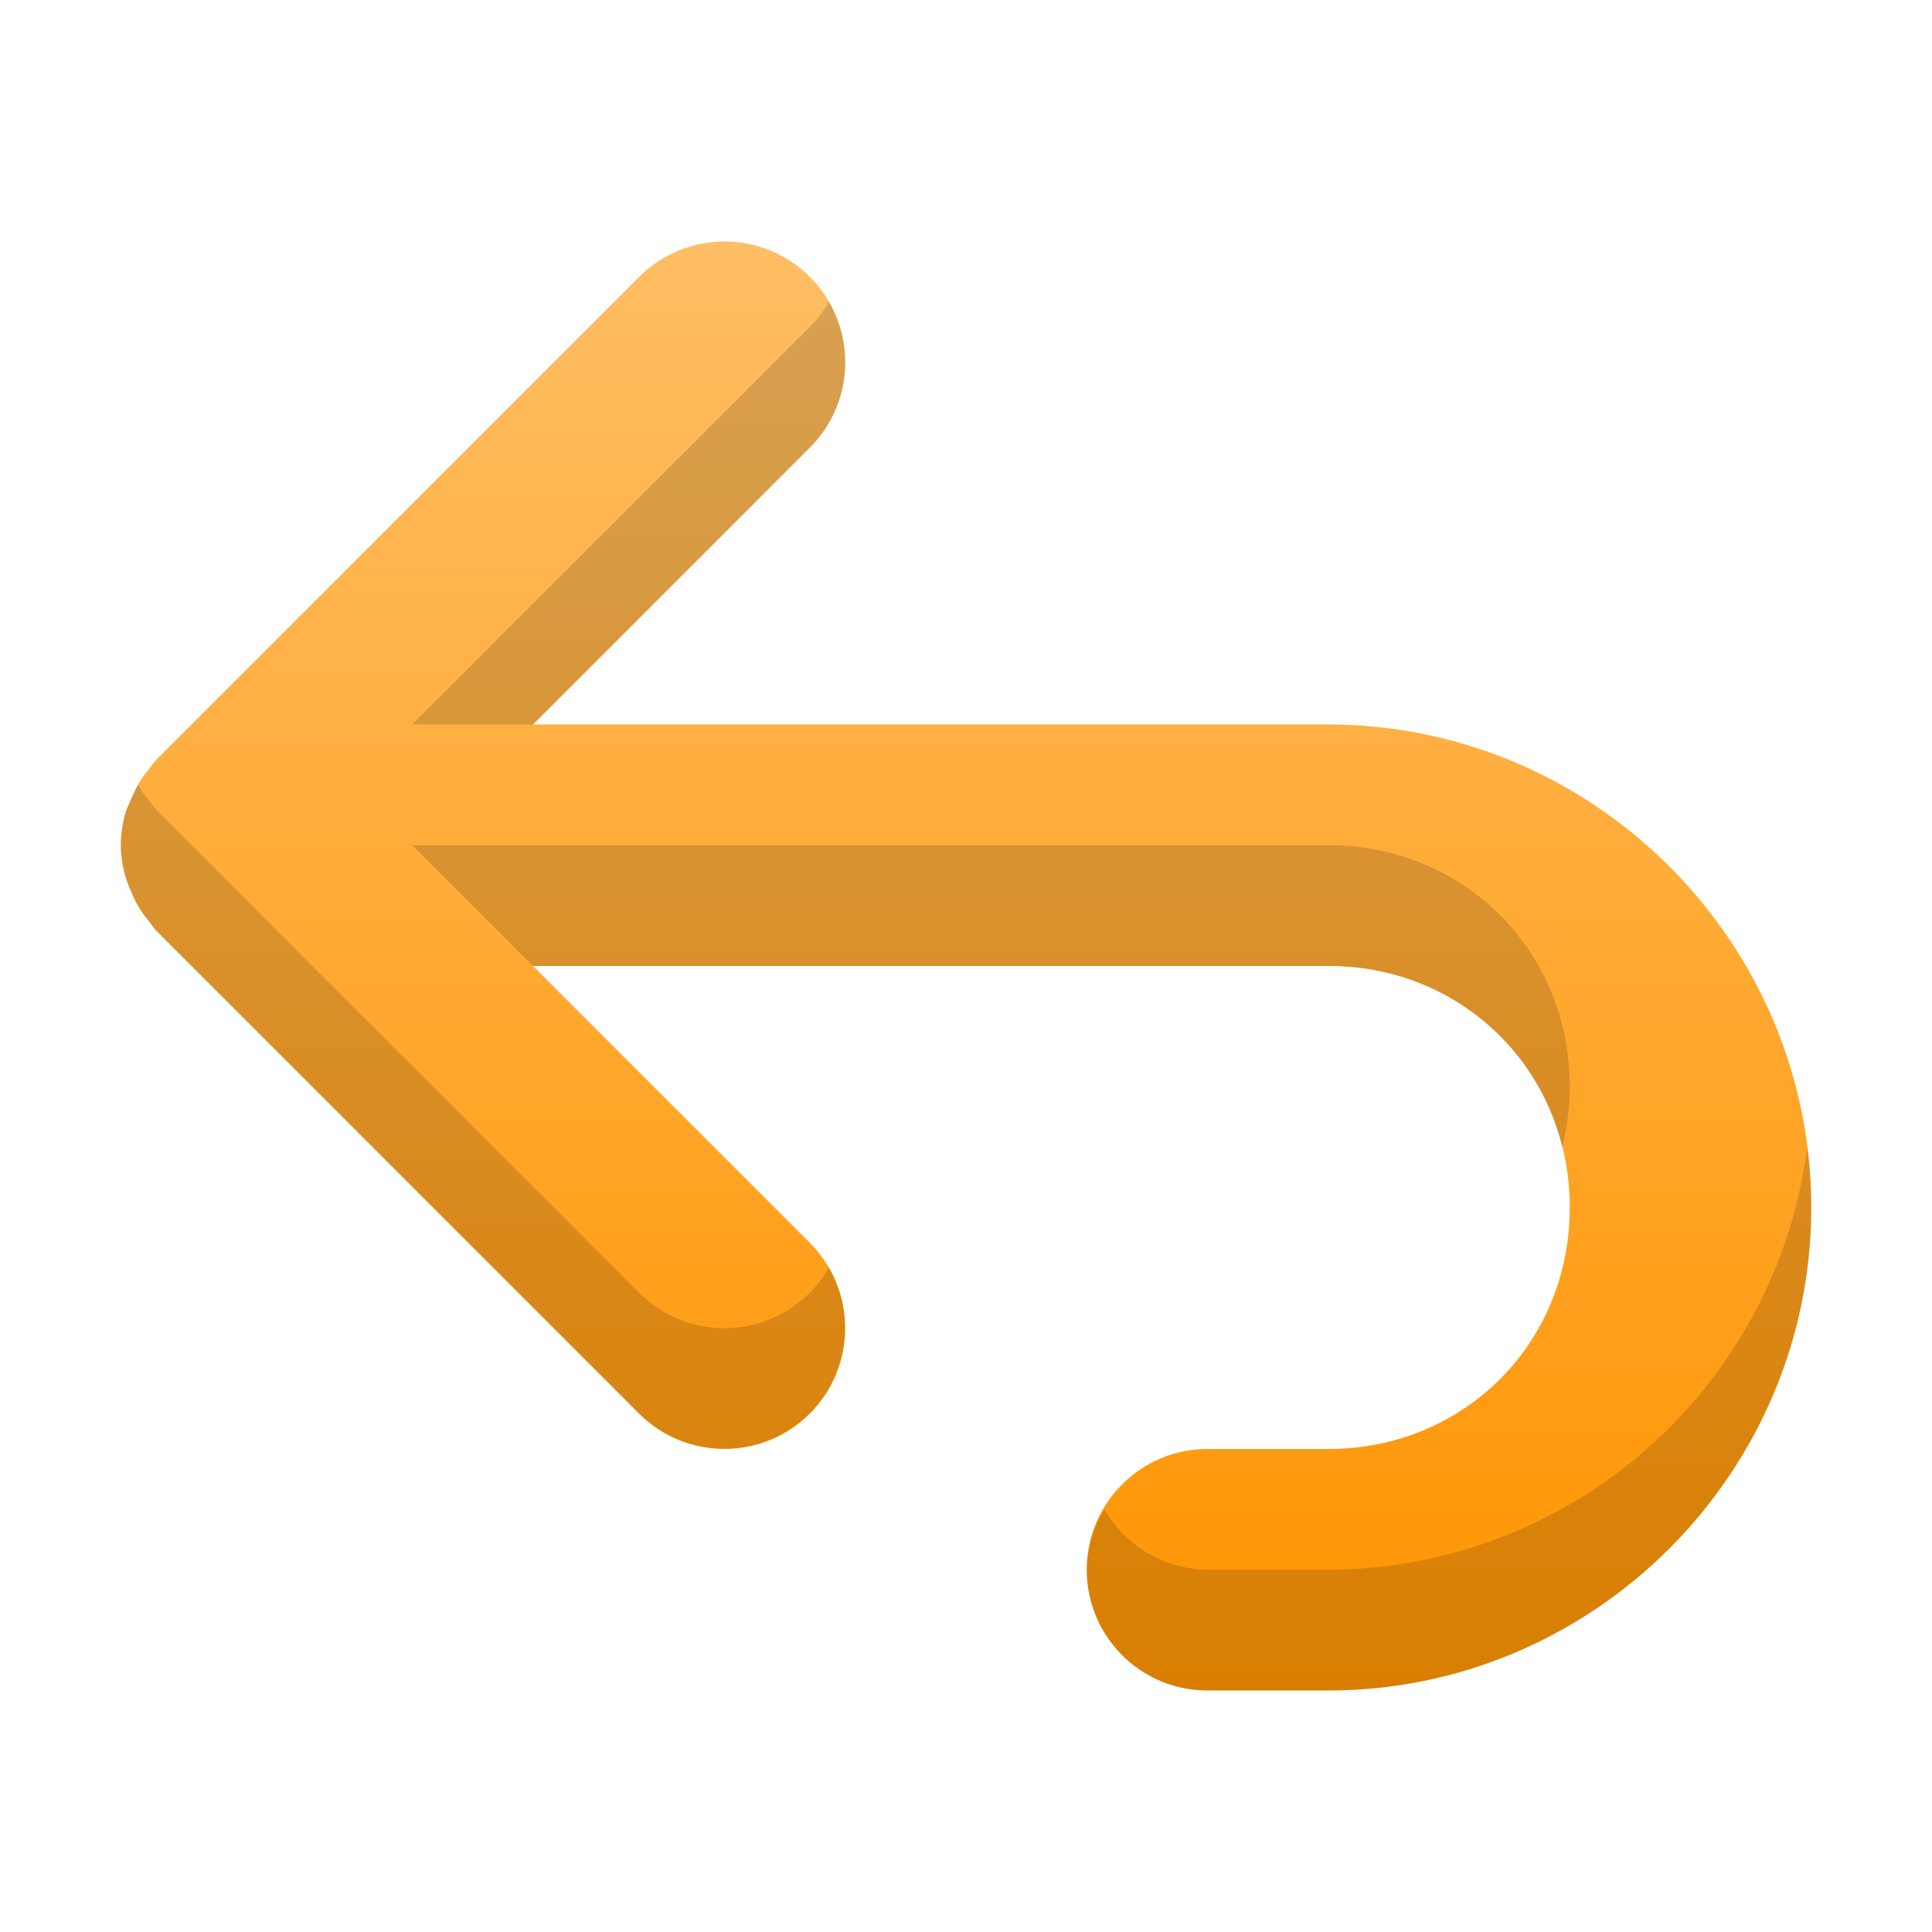
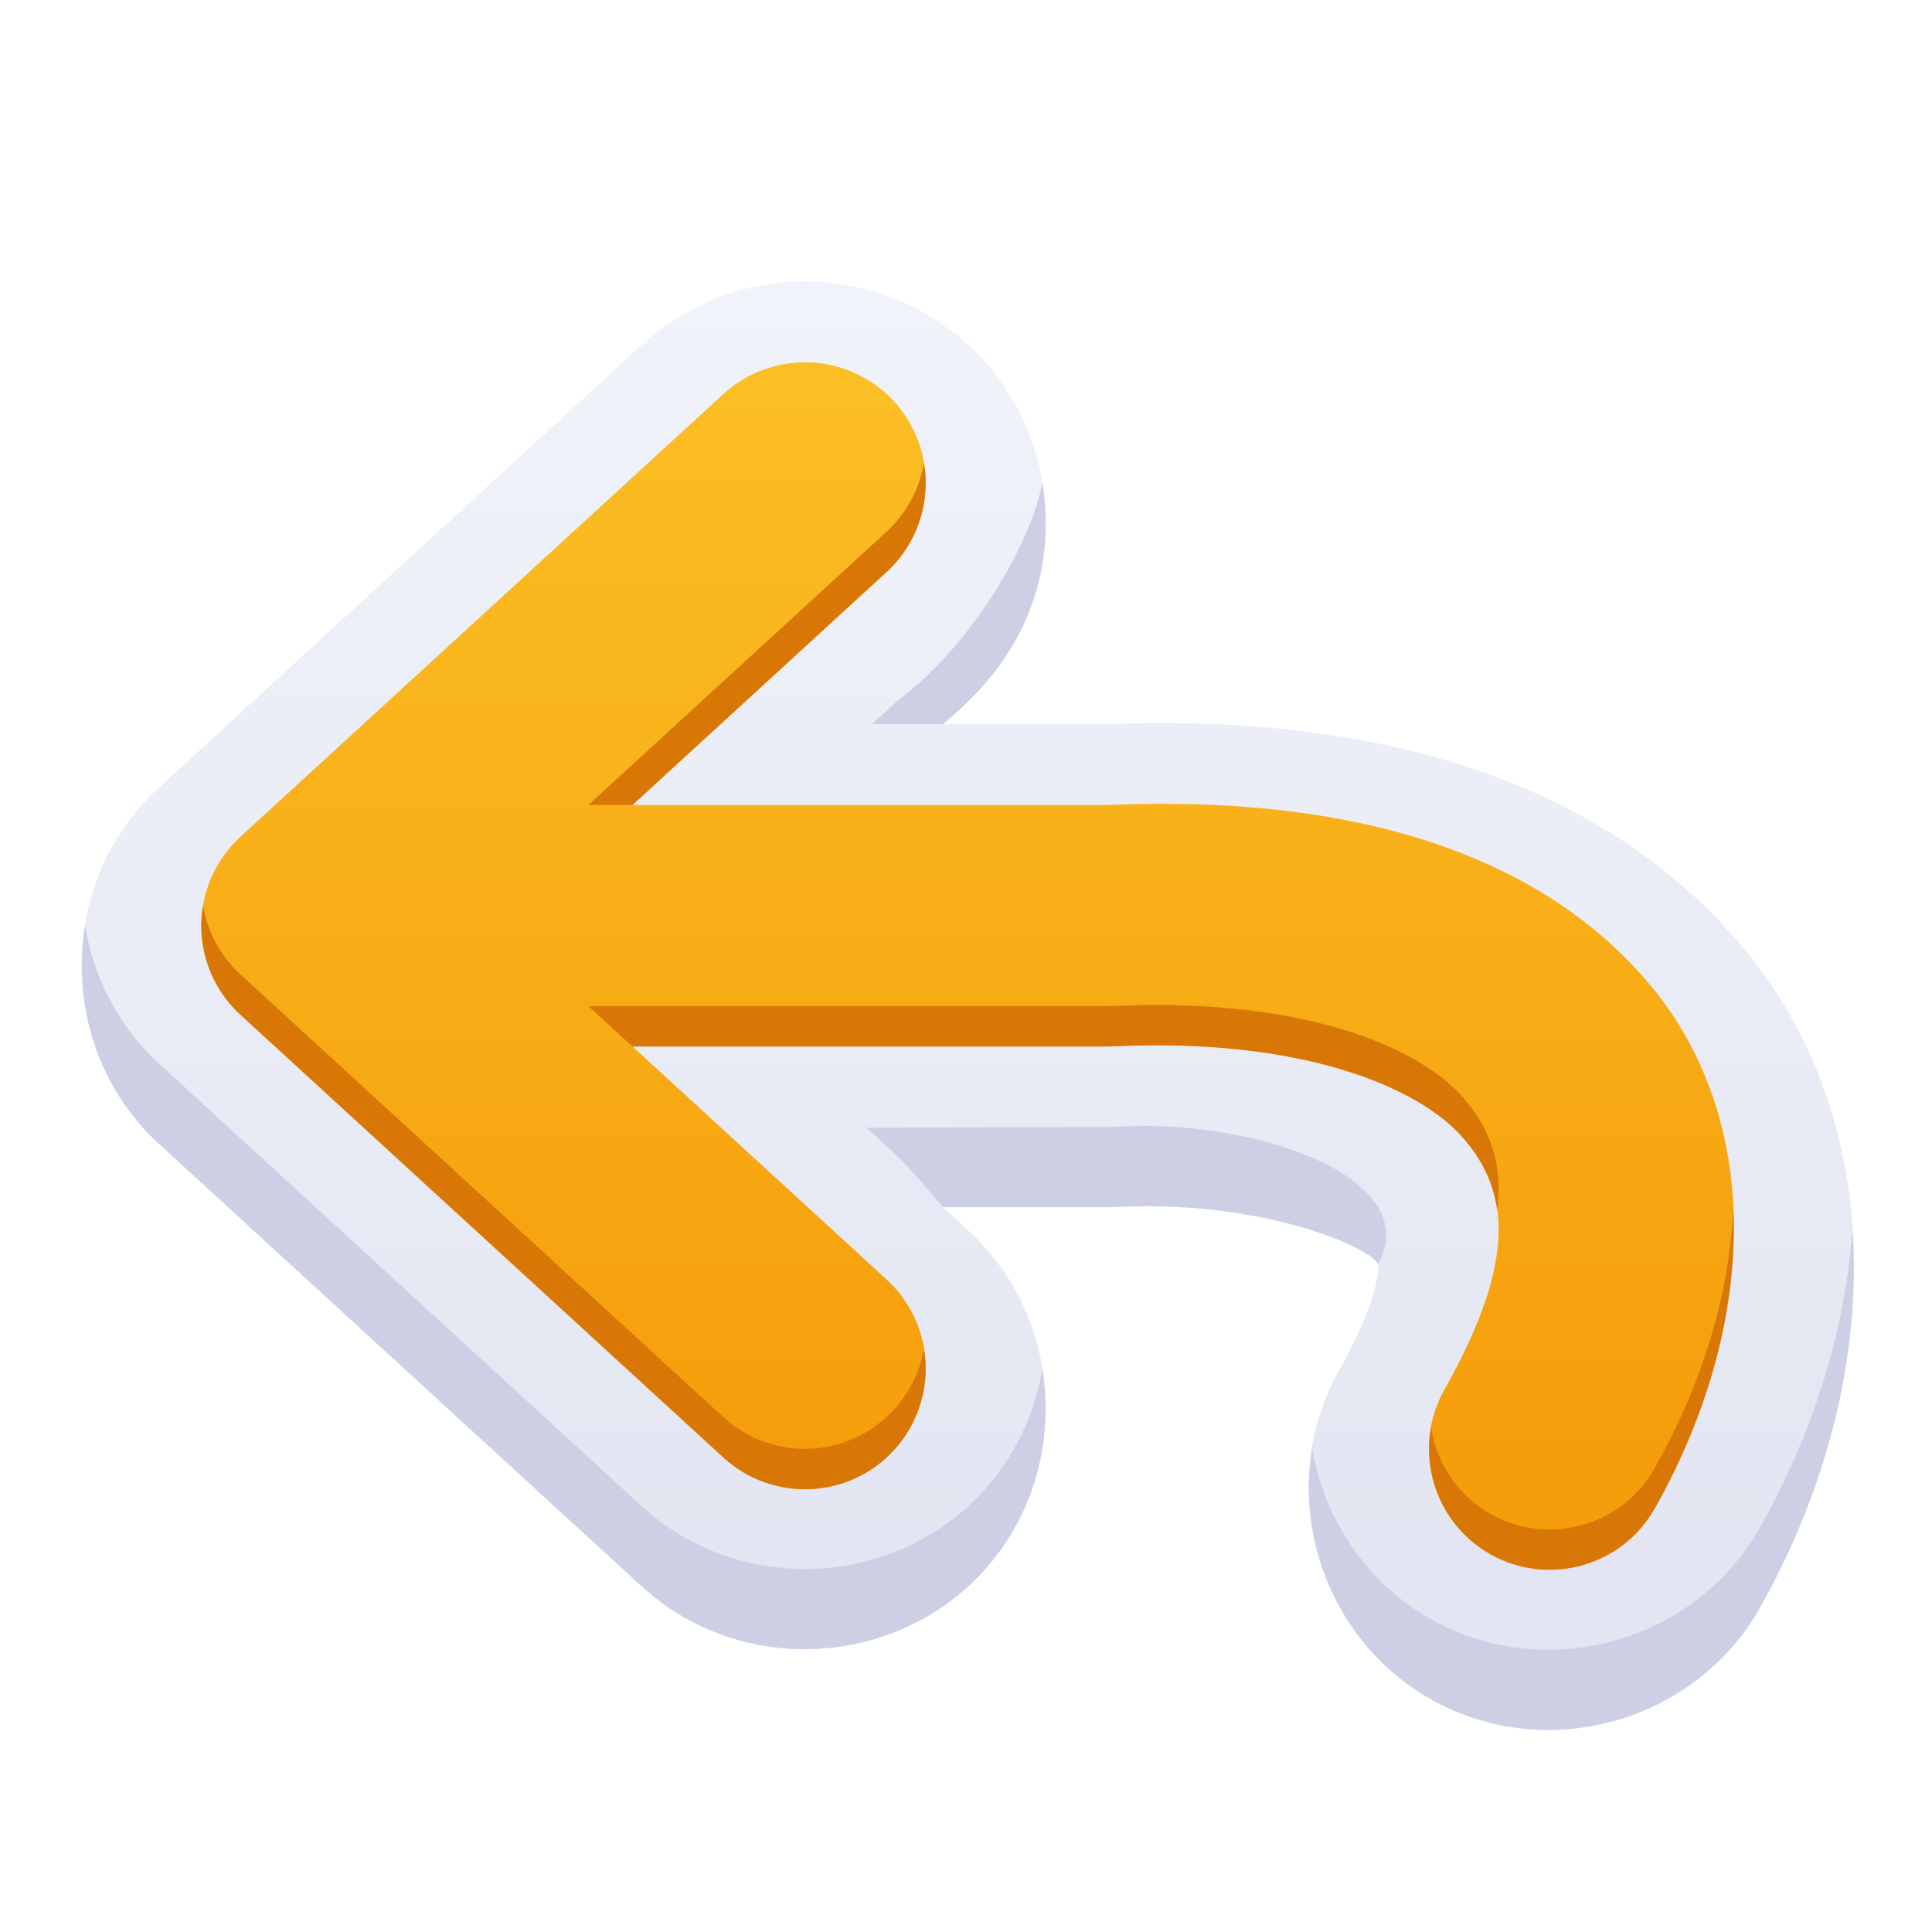
- <svg xmlns="http://www.w3.org/2000/svg" xmlns:xlink="http://www.w3.org/1999/xlink" width="32" height="32">
+ <svg xmlns="http://www.w3.org/2000/svg" xmlns:xlink="http://www.w3.org/1999/xlink" width="48" height="48">
  <defs>
+     <linearGradient id="b">
+       <stop style="stop-color:#e3e5f2;stop-opacity:1" offset="0" />
+       <stop style="stop-color:#f1f3fa;stop-opacity:1" offset="1" />
+     </linearGradient>
    <linearGradient id="a">
-       <stop offset="0" style="stop-color:#ffbe64;stop-opacity:1" />
-       <stop offset="1" style="stop-color:#ff9400;stop-opacity:1" />
+       <stop style="stop-color:#f59e0b;stop-opacity:1" offset="0" />
+       <stop style="stop-color:#fbbf24;stop-opacity:1" offset="1" />
    </linearGradient>
-     <linearGradient xlink:href="#a" id="b" x1="6" x2="6" y1="612.52" y2="624.52" gradientUnits="userSpaceOnUse" />
+     <linearGradient xlink:href="#a" id="d" x1="20.147" y1="646.514" x2="20.147" y2="619.524" gradientUnits="userSpaceOnUse" />
+     <linearGradient xlink:href="#b" id="c" x1="19.248" y1="649.521" x2="19.248" y2="617.514" gradientUnits="userSpaceOnUse" />
  </defs>
-   <g style="stroke-width:.5">
-     <path d="M6 612.52a1 1 0 0 0-.707.293l-4 4a1 1 0 0 0-.057.074 1 1 0 0 0-.066.086 1 1 0 0 0-.086.17 1 1 0 0 0-.04.093 1 1 0 0 0-.044.284 1 1 0 0 0 .045.279 1 1 0 0 0 .04.102 1 1 0 0 0 .085.166 1 1 0 0 0 .066.085 1 1 0 0 0 .057.075l4 4a1 1 0 0 0 1.414 0 1 1 0 0 0 0-1.414l-2.293-2.293H11c1.125 0 2 .874 2 2 0 1.125-.875 2-2 2h-1a1 1 0 0 0-1 1 1 1 0 0 0 1 1h1c2.199 0 4-1.802 4-4 0-2.2-1.801-4-4-4H4.414l2.293-2.293a1 1 0 0 0 0-1.414A1 1 0 0 0 6 612.52Z" style="color:#000;fill:url(#b);fill-opacity:1;stroke-width:.25;stroke-linecap:round;stroke-linejoin:round" transform="matrix(2 0 0 2 0 -1221.04)" />
-     <path d="M6.865 613.02a1 1 0 0 1-.158.207l-3.293 3.293h1l2.293-2.293a1 1 0 0 0 .158-1.207zm-5.719 4a.995.995 0 0 0-.062.123c-.015.03-.028.062-.04.093a1 1 0 0 0-.044.284 1 1 0 0 0 .045.279.996.996 0 0 0 .04.101c.024.058.052.114.085.166a1 1 0 0 0 .066.086c.018.026.037.05.057.075l4 4a1 1 0 0 0 1.572-1.207 1 1 0 0 1-1.572.207l-4-4a.992.992 0 0 1-.057-.075 1 1 0 0 1-.066-.086.959.959 0 0 1-.024-.046zm2.268.5 1 1H11a1.97 1.97 0 0 1 1.938 1.5 2.1 2.1 0 0 0 .062-.5c0-1.126-.875-2-2-2zm11.553 2.5a4.014 4.014 0 0 1-3.967 3.5h-1a1 1 0 0 1-.854-.5 1 1 0 0 0-.146.5 1 1 0 0 0 1 1h1c2.199 0 4-1.802 4-4 0-.17-.013-.337-.033-.5z" style="color:#000;opacity:.15;fill:#000;fill-opacity:1;stroke-width:.5;stroke-linecap:round;stroke-linejoin:round" transform="matrix(2 0 0 2 0 -1221.04)" />
-   </g>
+   <path style="color:#000;fill:url(#c);stroke-linecap:round;stroke-linejoin:round;-inkscape-stroke:none;fill-opacity:1" d="M20.262 617.52a6.004 6.004 0 0 0-4.317 1.57l-12 11c-2.558 2.347-2.558 6.497 0 8.844l12 11c2.416 2.215 6.261 2.048 8.477-.367 2.215-2.417 2.048-6.262-.367-8.477l-.631-.578H27.512c.09 0 .182-.003.273-.008 4.123-.196 6.294 1.238 6.3 1.246.216.249.155.079.15.328-.006.25-.167 1.073-.965 2.492-1.608 2.858-.57 6.565 2.289 8.172 2.857 1.608 6.565.57 8.171-2.289 3.075-5.466 3.333-12.047-.566-16.555-3.709-4.288-9.549-5.653-15.793-5.382l.129-.004h-4.076l.63-.578c2.416-2.216 2.583-6.06.368-8.477a6.004 6.004 0 0 0-4.16-1.937z" transform="translate(0 -610.52)" />
+   <path style="color:#000;fill:url(#d);stroke-linecap:round;stroke-linejoin:round;-inkscape-stroke:none;fill-opacity:1" d="M20.13 619.524a3 3 0 0 0-2.157.785l-12 11a3 3 0 0 0 0 4.422l12 11a3 3 0 0 0 4.238-.184 3 3 0 0 0-.184-4.238l-6.314-5.79H27.5a3 3 0 0 0 .143-.003c4.705-.224 7.617 1.012 8.712 2.279 1.096 1.267 1.403 2.924-.47 6.254a3 3 0 0 0 1.144 4.086 3 3 0 0 0 4.086-1.145c2.627-4.67 2.684-9.763-.22-13.12-2.88-3.331-7.664-4.599-13.395-4.35H15.713l6.314-5.79a3 3 0 0 0 .184-4.238 3 3 0 0 0-2.08-.968z" transform="translate(0 -610.52)" />
+   <path style="color:#000;fill:#cdd0e5;stroke-linecap:round;stroke-linejoin:round;-inkscape-stroke:none" d="M25.895 622.504c-.21 1.282-1.58 3.91-3.6 5.43l-.63.578h1.759c2.669-2.165 2.697-4.641 2.47-6.008zm-23.78 11.012c-.317 1.935.288 4.003 1.83 5.418l12 11c2.416 2.215 6.261 2.048 8.477-.367 1.282-1.4 1.761-3.276 1.473-5.04a5.922 5.922 0 0 1-1.473 3.047c-2.216 2.416-6.06 2.583-8.477.368l-12-11a5.917 5.917 0 0 1-1.83-3.426zm26.42 4.976c-.242 0-.492.007-.75.02a6.234 6.234 0 0 1-.285.008l-5.972.019.63.578c.458.42.874.93 1.266 1.395H27.512c.09 0 .182-.003.273-.008 3.34-.159 6.06.87 6.459 1.411 1.039-1.881-2.214-3.365-5.709-3.423zm17.488 2.569c-.176 2.504-.973 5.054-2.293 7.4-1.606 2.858-5.314 3.897-8.171 2.29-1.631-.918-2.667-2.518-2.96-4.255-.401 2.425.714 4.984 2.96 6.246 2.857 1.608 6.565.57 8.171-2.289 1.673-2.972 2.503-6.273 2.293-9.392z" transform="translate(0 -610.52)" />
+   <path style="color:#000;fill:#d97706;stroke-linecap:round;stroke-linejoin:round;-inkscape-stroke:none" d="M22.955 622.016a3 3 0 0 1-.928 1.713l-7.408 6.79h1.094l6.314-5.788a3 3 0 0 0 .928-2.715zM5.043 633.02a3 3 0 0 0 .93 2.71l12 11a3 3 0 0 0 4.238-.183 3 3 0 0 0 .744-2.525 3 3 0 0 1-4.982 1.707l-12-11a3 3 0 0 1-.93-1.71Zm23.46 2.47c-.28.003-.566.01-.86.024a3.39 3.39 0 0 1-.143.004H14.62l1.093 1.002H27.5c.048 0 .095-.001.143-.004 4.705-.224 7.617 1.012 8.712 2.279.44.508.748 1.082.844 1.799.15-1.22-.217-2.076-.844-2.801-1.027-1.188-3.65-2.347-7.851-2.303zm14.558 5.077c-.096 2.093-.753 4.3-1.946 6.421a3 3 0 0 1-4.086 1.145 3 3 0 0 1-1.472-2.139 3 3 0 0 0 1.472 3.14 3 3 0 0 0 4.086-1.144c1.386-2.463 2.047-5.042 1.946-7.423z" transform="translate(0 -610.52)" />
</svg>
